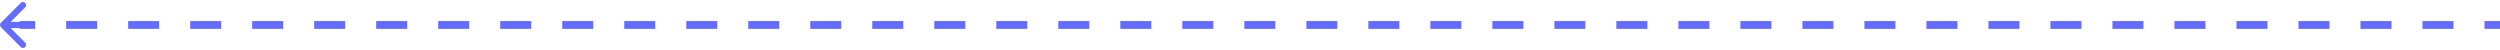
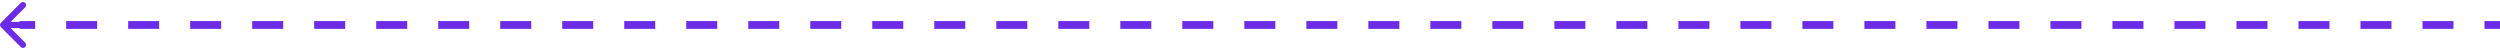
<svg xmlns="http://www.w3.org/2000/svg" width="801" height="16" viewBox="0 0 801 16" fill="none">
-   <path fill-rule="evenodd" clip-rule="evenodd" d="M0.293 7.293C-0.098 7.683 -0.098 8.317 0.293 8.707L6.657 15.071C7.047 15.462 7.681 15.462 8.071 15.071C8.462 14.681 8.462 14.047 8.071 13.657L3.414 9H6.298V9.25H11.265V6.75H6.298V7H3.414L8.071 2.343C8.462 1.953 8.462 1.319 8.071 0.929C7.681 0.538 7.047 0.538 6.657 0.929L0.293 7.293ZM21.199 9.25H31.133V6.75H21.199V9.25ZM41.066 9.25H51V6.75H41.066V9.25ZM60.934 9.25H70.868V6.75H60.934V9.25ZM80.801 9.25H90.735V6.75H80.801V9.25ZM100.669 9.25H110.603V6.75H100.669V9.25ZM120.536 9.25H130.47V6.75H120.536V9.25ZM140.404 9.25H150.338V6.75H140.404V9.25ZM160.272 9.25H170.205V6.75H160.272V9.25ZM180.139 9.25H190.073V6.75H180.139V9.25ZM200.007 9.25H209.94V6.75H200.007V9.25ZM219.874 9.25H229.808V6.75H219.874V9.25ZM239.742 9.25H249.676V6.75H239.742V9.25ZM259.609 9.25H269.543V6.75H259.609V9.25ZM279.477 9.25H289.411V6.75H279.477V9.25ZM299.344 9.25H309.278V6.75H299.344V9.25ZM319.212 9.25H329.146V6.75H319.212V9.25ZM339.079 9.25H349.013V6.75H339.079V9.25ZM358.947 9.25H368.881V6.75H358.947V9.25ZM378.815 9.25H388.748V6.75H378.815V9.25ZM398.682 9.25H408.616V6.75H398.682V9.25ZM418.55 9.25H428.483V6.75H418.55V9.25ZM438.417 9.25H448.351V6.75H438.417V9.25ZM458.285 9.25H468.219V6.75H458.285V9.25ZM478.152 9.25H488.086V6.75H478.152V9.25ZM498.02 9.25H507.954V6.75H498.02V9.25ZM517.888 9.25H527.821V6.75H517.888V9.25ZM537.755 9.25H547.689V6.75H537.755V9.25ZM557.623 9.25H567.556V6.75H557.623V9.25ZM577.49 9.25H587.424V6.75H577.49V9.25ZM597.358 9.25H607.292V6.75H597.358V9.25ZM617.225 9.25H627.159V6.75H617.225V9.25ZM637.093 9.25H647.027V6.75H637.093V9.25ZM656.96 9.25H666.894V6.75H656.96V9.25ZM676.828 9.25H686.762V6.75H676.828V9.25ZM696.695 9.25H706.629V6.75H696.695V9.25ZM716.563 9.25H726.497V6.75H716.563V9.25ZM736.431 9.25H746.364V6.75H736.431V9.25ZM756.298 9.25H766.232V6.75H756.298V9.25ZM776.166 9.25H786.099V6.75H776.166V9.25ZM796.033 9.25H801V6.75H796.033V9.25Z" fill="#646CFF" />
+   <path fill-rule="evenodd" clip-rule="evenodd" d="M0.293 7.293C-0.098 7.683 -0.098 8.317 0.293 8.707L6.657 15.071C7.047 15.462 7.681 15.462 8.071 15.071C8.462 14.681 8.462 14.047 8.071 13.657L3.414 9H6.298V9.25H11.265V6.75H6.298V7H3.414L8.071 2.343C8.462 1.953 8.462 1.319 8.071 0.929C7.681 0.538 7.047 0.538 6.657 0.929L0.293 7.293ZM21.199 9.25H31.133V6.75H21.199V9.25ZM41.066 9.25H51V6.75H41.066V9.25ZM60.934 9.25H70.868V6.75H60.934V9.25ZM80.801 9.25H90.735V6.75H80.801V9.25ZM100.669 9.25H110.603V6.75H100.669V9.25ZM120.536 9.25H130.47V6.75H120.536V9.25ZM140.404 9.25H150.338V6.75H140.404V9.25ZM160.272 9.25H170.205V6.75H160.272V9.25ZM180.139 9.25H190.073V6.75H180.139V9.25ZM200.007 9.25H209.94V6.75H200.007V9.25ZM219.874 9.25H229.808V6.75H219.874V9.25ZM239.742 9.25H249.676V6.75H239.742V9.25ZM259.609 9.25H269.543V6.75H259.609V9.25ZM279.477 9.25H289.411V6.75H279.477V9.25ZM299.344 9.25H309.278V6.75H299.344V9.25ZM319.212 9.25H329.146V6.75H319.212V9.25ZM339.079 9.25H349.013V6.75H339.079V9.25ZM358.947 9.25H368.881V6.75H358.947V9.25ZM378.815 9.25H388.748V6.75H378.815V9.25ZM398.682 9.25H408.616V6.75H398.682V9.25ZM418.55 9.25H428.483V6.75H418.55V9.25ZM438.417 9.25H448.351V6.75H438.417V9.25ZM458.285 9.25H468.219V6.75H458.285V9.25ZM478.152 9.25H488.086V6.75H478.152V9.25ZM498.02 9.25H507.954V6.75H498.02V9.25ZM517.888 9.25H527.821V6.75H517.888V9.25ZM537.755 9.25H547.689V6.75H537.755V9.25ZM557.623 9.25H567.556V6.75H557.623V9.25ZM577.49 9.25H587.424V6.75H577.49V9.25ZM597.358 9.25H607.292V6.75H597.358V9.25ZM617.225 9.25H627.159V6.75H617.225V9.25ZM637.093 9.25H647.027V6.75H637.093V9.25ZM656.96 9.25H666.894V6.75H656.96V9.25ZM676.828 9.25H686.762V6.75H676.828V9.25ZM696.695 9.25H706.629V6.75H696.695V9.25ZM716.563 9.25H726.497V6.75H716.563V9.25ZM736.431 9.25H746.364V6.75H736.431V9.25ZM756.298 9.25H766.232V6.75H756.298V9.25ZM776.166 9.25H786.099V6.75H776.166V9.25ZM796.033 9.25H801V6.75H796.033V9.25Z" fill="#6C2CE6" />
</svg>
